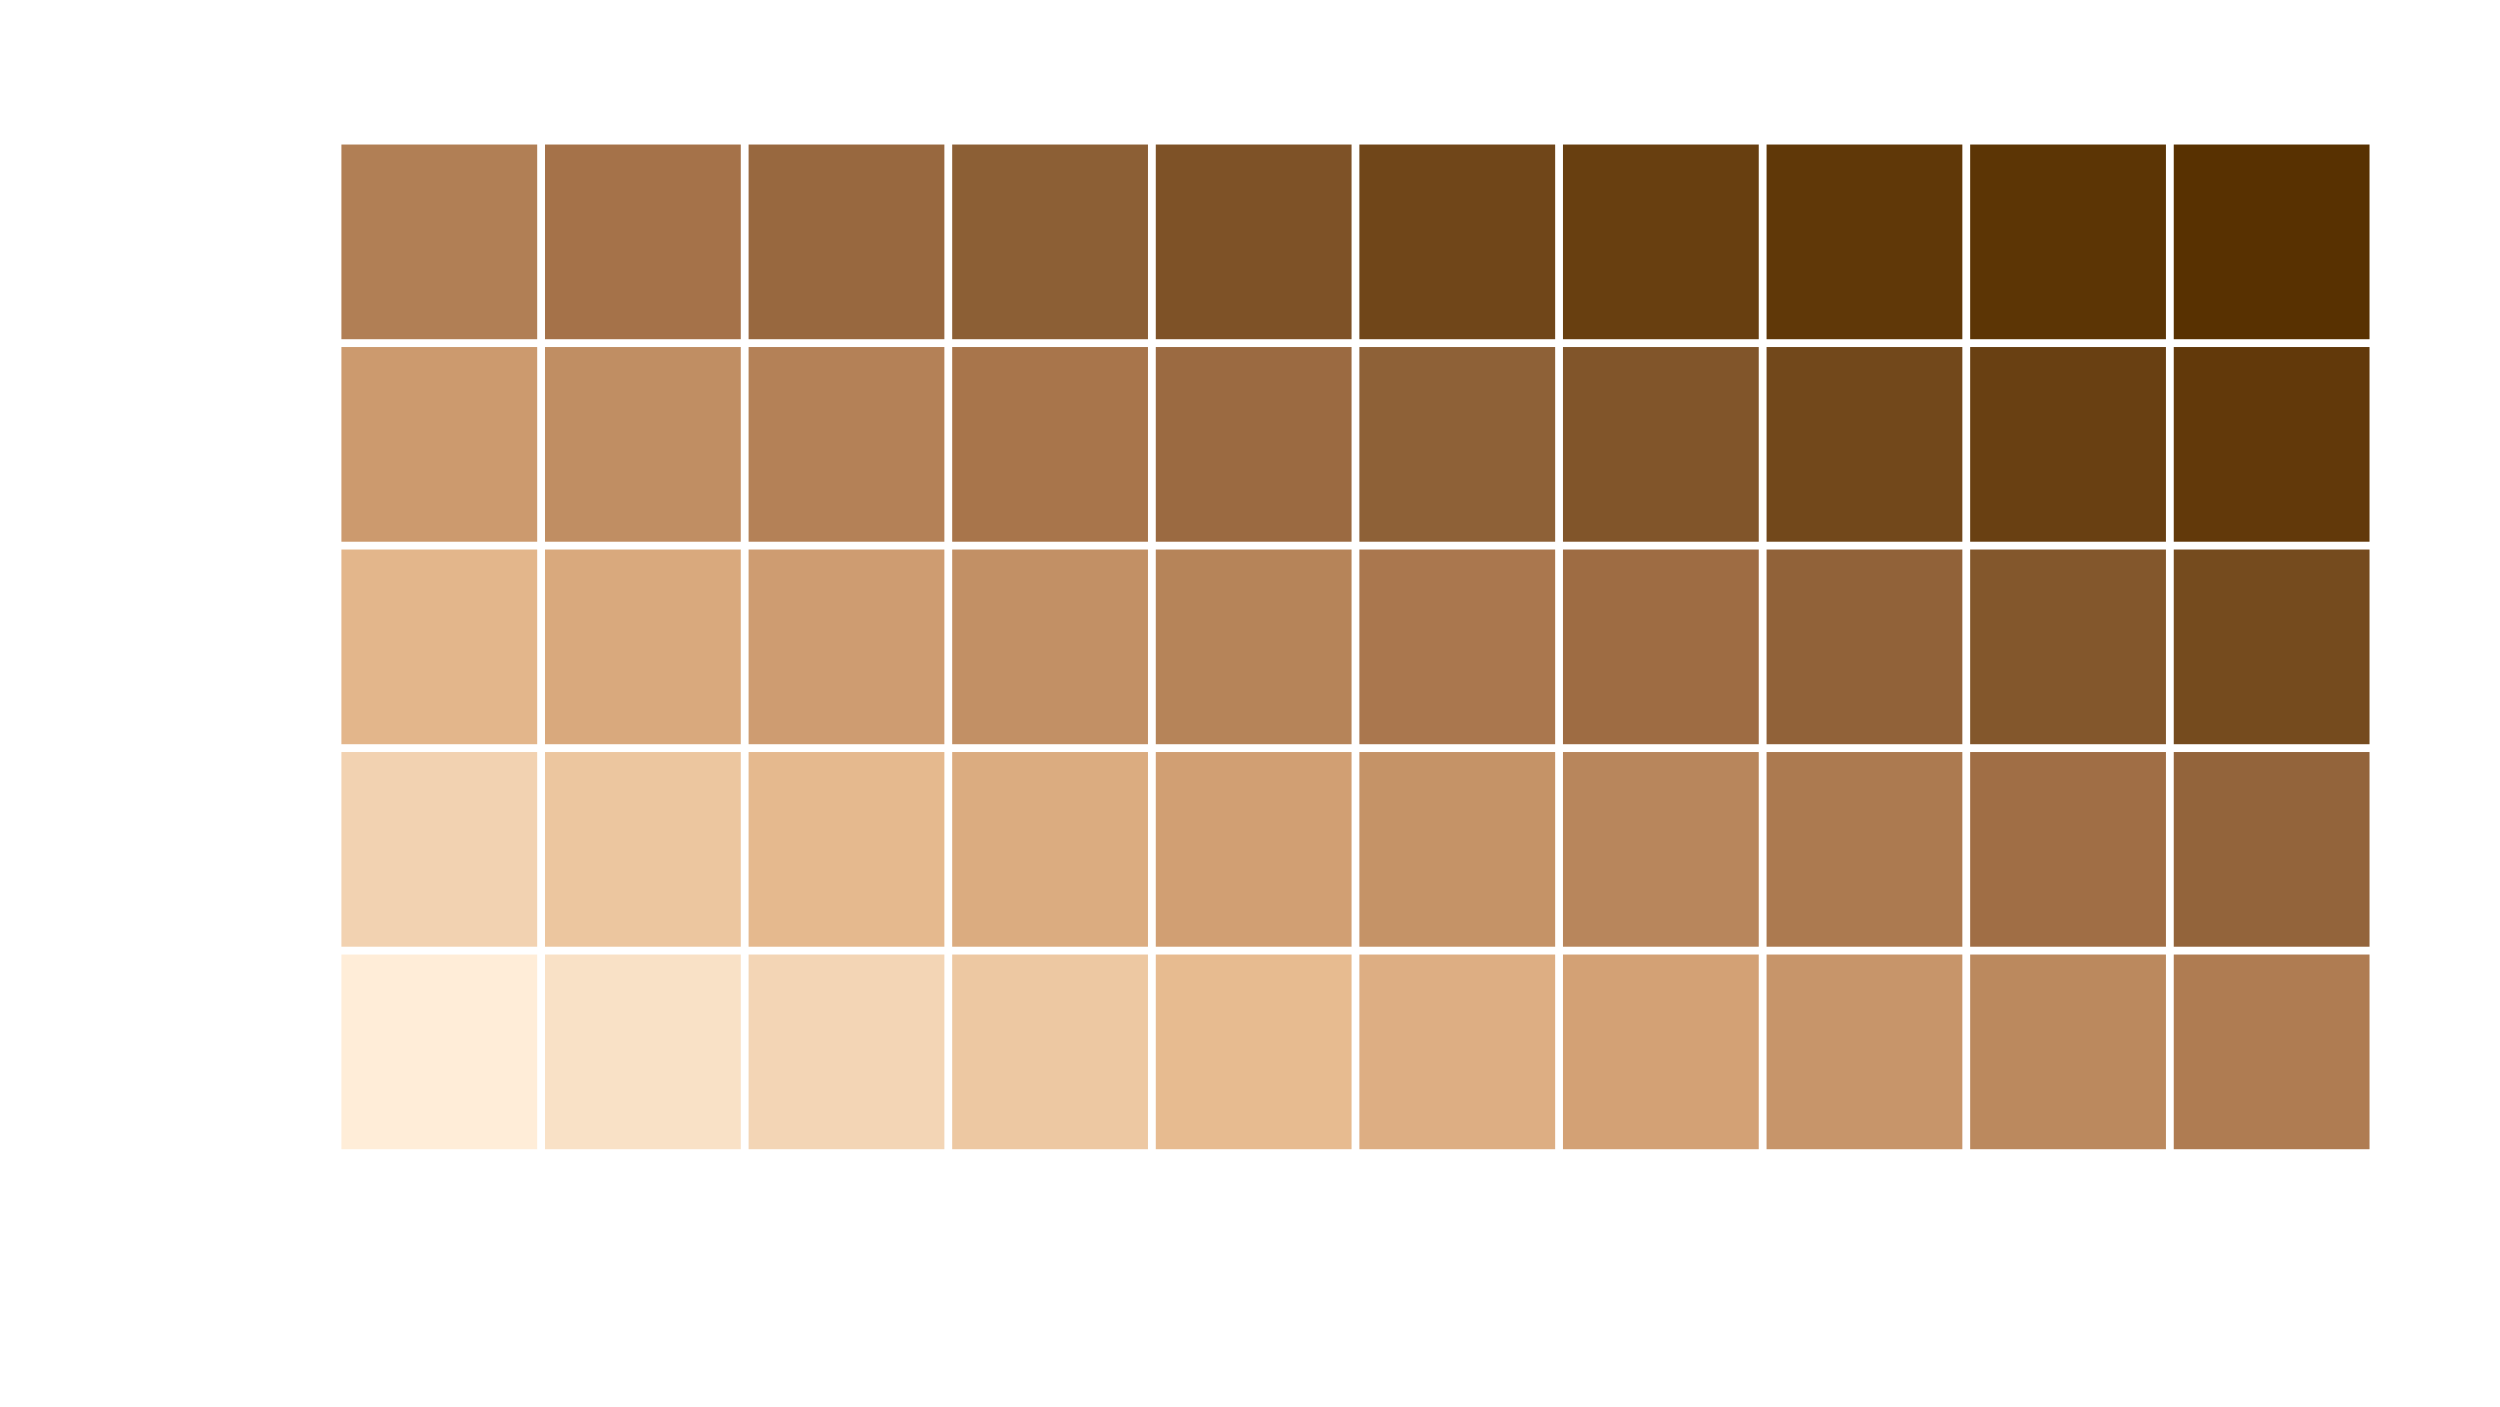
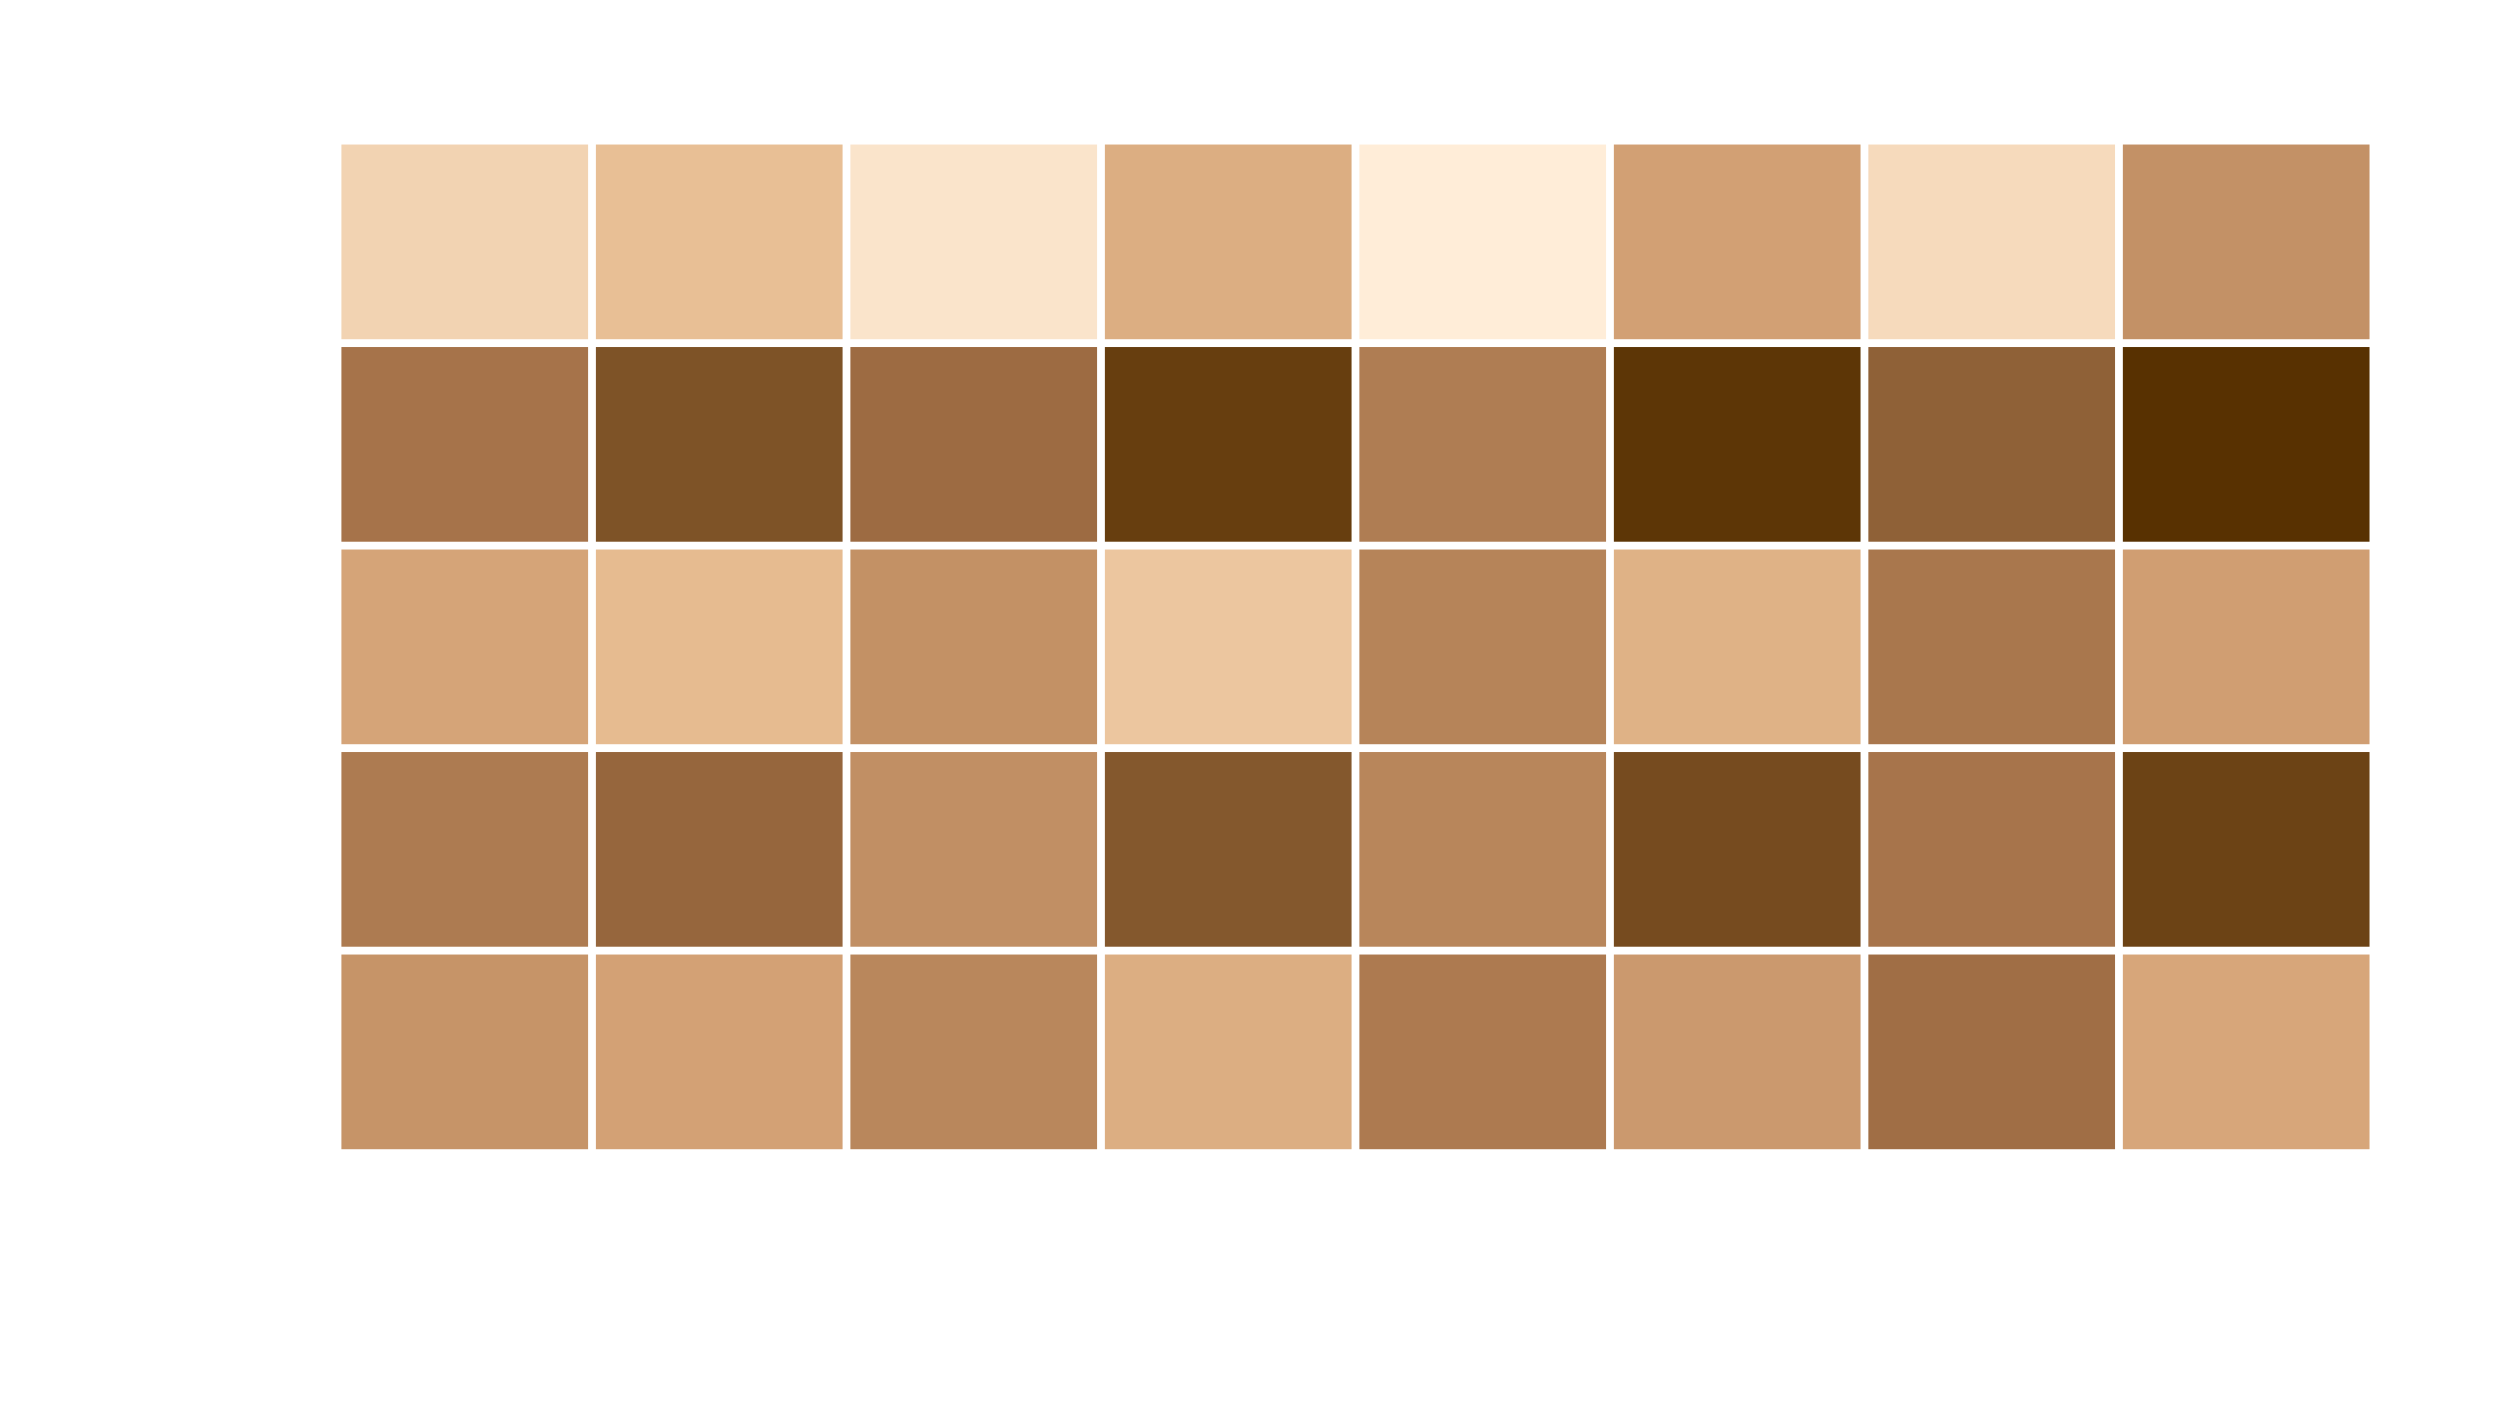
<svg xmlns="http://www.w3.org/2000/svg" width="320" height="180" viewBox="0 0 320 180">
  <svg width="320" height="180" viewBox="0 0 320 180" preserveAspectRatio="xMidYMid meet">
    <g data-chart-id="default-preview-MatrixDiagram" data-chart-type="matrix" data-renderer="deterministic-chart@1">
-       <rect data-chart-id="default-preview-MatrixDiagram" data-mark-role="cell" data-mark-group-id="mark-group:default-preview-MatrixDiagram:cell" data-row-key="C001|Alpha" data-row-value="Alpha" data-column-value="C001" x="43.7" y="122.18" width="25.06" height="24.92" fill="#ffedd8" fill-opacity="1" />
-       <rect data-chart-id="default-preview-MatrixDiagram" data-mark-role="cell" data-mark-group-id="mark-group:default-preview-MatrixDiagram:cell" data-row-key="C001|Beta" data-row-value="Beta" data-column-value="C001" x="43.7" y="96.26" width="25.06" height="24.92" fill="#f2d2b1" fill-opacity="1" />
-       <rect data-chart-id="default-preview-MatrixDiagram" data-mark-role="cell" data-mark-group-id="mark-group:default-preview-MatrixDiagram:cell" data-row-key="C001|Gamma" data-row-value="Gamma" data-column-value="C001" x="43.7" y="70.34" width="25.06" height="24.92" fill="#e3b68b" fill-opacity="1" />
-       <rect data-chart-id="default-preview-MatrixDiagram" data-mark-role="cell" data-mark-group-id="mark-group:default-preview-MatrixDiagram:cell" data-row-key="C001|Delta" data-row-value="Delta" data-column-value="C001" x="43.7" y="44.42" width="25.06" height="24.92" fill="#cc9a6e" fill-opacity="1" />
-       <rect data-chart-id="default-preview-MatrixDiagram" data-mark-role="cell" data-mark-group-id="mark-group:default-preview-MatrixDiagram:cell" data-row-key="C001|Epsilon" data-row-value="Epsilon" data-column-value="C001" x="43.7" y="18.5" width="25.06" height="24.92" fill="#b17f55" fill-opacity="1" />
-       <rect data-chart-id="default-preview-MatrixDiagram" data-mark-role="cell" data-mark-group-id="mark-group:default-preview-MatrixDiagram:cell" data-row-key="C002|Alpha" data-row-value="Alpha" data-column-value="C002" x="69.76" y="122.18" width="25.06" height="24.92" fill="#f9e1c6" fill-opacity="1" />
-       <rect data-chart-id="default-preview-MatrixDiagram" data-mark-role="cell" data-mark-group-id="mark-group:default-preview-MatrixDiagram:cell" data-row-key="C002|Beta" data-row-value="Beta" data-column-value="C002" x="69.76" y="96.26" width="25.06" height="24.92" fill="#ecc69f" fill-opacity="1" />
-       <rect data-chart-id="default-preview-MatrixDiagram" data-mark-role="cell" data-mark-group-id="mark-group:default-preview-MatrixDiagram:cell" data-row-key="C002|Gamma" data-row-value="Gamma" data-column-value="C002" x="69.76" y="70.34" width="25.06" height="24.92" fill="#d9a97d" fill-opacity="1" />
-       <rect data-chart-id="default-preview-MatrixDiagram" data-mark-role="cell" data-mark-group-id="mark-group:default-preview-MatrixDiagram:cell" data-row-key="C002|Delta" data-row-value="Delta" data-column-value="C002" x="69.76" y="44.42" width="25.06" height="24.92" fill="#c08e63" fill-opacity="1" />
-       <rect data-chart-id="default-preview-MatrixDiagram" data-mark-role="cell" data-mark-group-id="mark-group:default-preview-MatrixDiagram:cell" data-row-key="C002|Epsilon" data-row-value="Epsilon" data-column-value="C002" x="69.76" y="18.5" width="25.06" height="24.92" fill="#a57249" fill-opacity="1" />
-       <rect data-chart-id="default-preview-MatrixDiagram" data-mark-role="cell" data-mark-group-id="mark-group:default-preview-MatrixDiagram:cell" data-row-key="C003|Alpha" data-row-value="Alpha" data-column-value="C003" x="95.82" y="122.18" width="25.06" height="24.92" fill="#f3d5b5" fill-opacity="1" />
-       <rect data-chart-id="default-preview-MatrixDiagram" data-mark-role="cell" data-mark-group-id="mark-group:default-preview-MatrixDiagram:cell" data-row-key="C003|Beta" data-row-value="Beta" data-column-value="C003" x="95.82" y="96.26" width="25.06" height="24.92" fill="#e5b98e" fill-opacity="1" />
-       <rect data-chart-id="default-preview-MatrixDiagram" data-mark-role="cell" data-mark-group-id="mark-group:default-preview-MatrixDiagram:cell" data-row-key="C003|Gamma" data-row-value="Gamma" data-column-value="C003" x="95.82" y="70.34" width="25.06" height="24.92" fill="#ce9c71" fill-opacity="1" />
-       <rect data-chart-id="default-preview-MatrixDiagram" data-mark-role="cell" data-mark-group-id="mark-group:default-preview-MatrixDiagram:cell" data-row-key="C003|Delta" data-row-value="Delta" data-column-value="C003" x="95.82" y="44.42" width="25.06" height="24.92" fill="#b48157" fill-opacity="1" />
-       <rect data-chart-id="default-preview-MatrixDiagram" data-mark-role="cell" data-mark-group-id="mark-group:default-preview-MatrixDiagram:cell" data-row-key="C003|Epsilon" data-row-value="Epsilon" data-column-value="C003" x="95.82" y="18.5" width="25.06" height="24.92" fill="#98683f" fill-opacity="1" />
-       <rect data-chart-id="default-preview-MatrixDiagram" data-mark-role="cell" data-mark-group-id="mark-group:default-preview-MatrixDiagram:cell" data-row-key="C004|Alpha" data-row-value="Alpha" data-column-value="C004" x="121.88" y="122.18" width="25.06" height="24.92" fill="#edc8a2" fill-opacity="1" />
-       <rect data-chart-id="default-preview-MatrixDiagram" data-mark-role="cell" data-mark-group-id="mark-group:default-preview-MatrixDiagram:cell" data-row-key="C004|Beta" data-row-value="Beta" data-column-value="C004" x="121.88" y="96.26" width="25.06" height="24.92" fill="#dbac80" fill-opacity="1" />
-       <rect data-chart-id="default-preview-MatrixDiagram" data-mark-role="cell" data-mark-group-id="mark-group:default-preview-MatrixDiagram:cell" data-row-key="C004|Gamma" data-row-value="Gamma" data-column-value="C004" x="121.88" y="70.34" width="25.06" height="24.92" fill="#c29065" fill-opacity="1" />
-       <rect data-chart-id="default-preview-MatrixDiagram" data-mark-role="cell" data-mark-group-id="mark-group:default-preview-MatrixDiagram:cell" data-row-key="C004|Delta" data-row-value="Delta" data-column-value="C004" x="121.88" y="44.42" width="25.06" height="24.92" fill="#a8754b" fill-opacity="1" />
-       <rect data-chart-id="default-preview-MatrixDiagram" data-mark-role="cell" data-mark-group-id="mark-group:default-preview-MatrixDiagram:cell" data-row-key="C004|Epsilon" data-row-value="Epsilon" data-column-value="C004" x="121.88" y="18.5" width="25.06" height="24.92" fill="#8c5f35" fill-opacity="1" />
-       <rect data-chart-id="default-preview-MatrixDiagram" data-mark-role="cell" data-mark-group-id="mark-group:default-preview-MatrixDiagram:cell" data-row-key="C005|Alpha" data-row-value="Alpha" data-column-value="C005" x="147.94" y="122.18" width="25.06" height="24.92" fill="#e7bb90" fill-opacity="1" />
-       <rect data-chart-id="default-preview-MatrixDiagram" data-mark-role="cell" data-mark-group-id="mark-group:default-preview-MatrixDiagram:cell" data-row-key="C005|Beta" data-row-value="Beta" data-column-value="C005" x="147.94" y="96.26" width="25.06" height="24.92" fill="#d19f73" fill-opacity="1" />
-       <rect data-chart-id="default-preview-MatrixDiagram" data-mark-role="cell" data-mark-group-id="mark-group:default-preview-MatrixDiagram:cell" data-row-key="C005|Gamma" data-row-value="Gamma" data-column-value="C005" x="147.94" y="70.34" width="25.06" height="24.92" fill="#b68459" fill-opacity="1" />
-       <rect data-chart-id="default-preview-MatrixDiagram" data-mark-role="cell" data-mark-group-id="mark-group:default-preview-MatrixDiagram:cell" data-row-key="C005|Delta" data-row-value="Delta" data-column-value="C005" x="147.94" y="44.42" width="25.06" height="24.92" fill="#9b6a41" fill-opacity="1" />
-       <rect data-chart-id="default-preview-MatrixDiagram" data-mark-role="cell" data-mark-group-id="mark-group:default-preview-MatrixDiagram:cell" data-row-key="C005|Epsilon" data-row-value="Epsilon" data-column-value="C005" x="147.94" y="18.5" width="25.06" height="24.92" fill="#7e5227" fill-opacity="1" />
-       <rect data-chart-id="default-preview-MatrixDiagram" data-mark-role="cell" data-mark-group-id="mark-group:default-preview-MatrixDiagram:cell" data-row-key="C006|Alpha" data-row-value="Alpha" data-column-value="C006" x="174" y="122.18" width="25.06" height="24.92" fill="#ddae83" fill-opacity="1" />
-       <rect data-chart-id="default-preview-MatrixDiagram" data-mark-role="cell" data-mark-group-id="mark-group:default-preview-MatrixDiagram:cell" data-row-key="C006|Beta" data-row-value="Beta" data-column-value="C006" x="174" y="96.26" width="25.06" height="24.92" fill="#c59367" fill-opacity="1" />
-       <rect data-chart-id="default-preview-MatrixDiagram" data-mark-role="cell" data-mark-group-id="mark-group:default-preview-MatrixDiagram:cell" data-row-key="C006|Gamma" data-row-value="Gamma" data-column-value="C006" x="174" y="70.34" width="25.06" height="24.92" fill="#aa774e" fill-opacity="1" />
-       <rect data-chart-id="default-preview-MatrixDiagram" data-mark-role="cell" data-mark-group-id="mark-group:default-preview-MatrixDiagram:cell" data-row-key="C006|Delta" data-row-value="Delta" data-column-value="C006" x="174" y="44.42" width="25.06" height="24.92" fill="#8e6137" fill-opacity="1" />
-       <rect data-chart-id="default-preview-MatrixDiagram" data-mark-role="cell" data-mark-group-id="mark-group:default-preview-MatrixDiagram:cell" data-row-key="C006|Epsilon" data-row-value="Epsilon" data-column-value="C006" x="174" y="18.5" width="25.06" height="24.92" fill="#704619" fill-opacity="1" />
-       <rect data-chart-id="default-preview-MatrixDiagram" data-mark-role="cell" data-mark-group-id="mark-group:default-preview-MatrixDiagram:cell" data-row-key="C007|Alpha" data-row-value="Alpha" data-column-value="C007" x="200.06" y="122.18" width="25.06" height="24.92" fill="#d3a175" fill-opacity="1" />
-       <rect data-chart-id="default-preview-MatrixDiagram" data-mark-role="cell" data-mark-group-id="mark-group:default-preview-MatrixDiagram:cell" data-row-key="C007|Beta" data-row-value="Beta" data-column-value="C007" x="200.06" y="96.26" width="25.06" height="24.92" fill="#b8865c" fill-opacity="1" />
-       <rect data-chart-id="default-preview-MatrixDiagram" data-mark-role="cell" data-mark-group-id="mark-group:default-preview-MatrixDiagram:cell" data-row-key="C007|Gamma" data-row-value="Gamma" data-column-value="C007" x="200.06" y="70.34" width="25.06" height="24.92" fill="#9e6c43" fill-opacity="1" />
-       <rect data-chart-id="default-preview-MatrixDiagram" data-mark-role="cell" data-mark-group-id="mark-group:default-preview-MatrixDiagram:cell" data-row-key="C007|Delta" data-row-value="Delta" data-column-value="C007" x="200.06" y="44.42" width="25.06" height="24.92" fill="#81552a" fill-opacity="1" />
-       <rect data-chart-id="default-preview-MatrixDiagram" data-mark-role="cell" data-mark-group-id="mark-group:default-preview-MatrixDiagram:cell" data-row-key="C007|Epsilon" data-row-value="Epsilon" data-column-value="C007" x="200.06" y="18.5" width="25.06" height="24.92" fill="#683f10" fill-opacity="1" />
-       <rect data-chart-id="default-preview-MatrixDiagram" data-mark-role="cell" data-mark-group-id="mark-group:default-preview-MatrixDiagram:cell" data-row-key="C008|Alpha" data-row-value="Alpha" data-column-value="C008" x="226.12" y="122.18" width="25.06" height="24.92" fill="#c7956a" fill-opacity="1" />
-       <rect data-chart-id="default-preview-MatrixDiagram" data-mark-role="cell" data-mark-group-id="mark-group:default-preview-MatrixDiagram:cell" data-row-key="C008|Beta" data-row-value="Beta" data-column-value="C008" x="226.12" y="96.26" width="25.06" height="24.92" fill="#ac7a50" fill-opacity="1" />
-       <rect data-chart-id="default-preview-MatrixDiagram" data-mark-role="cell" data-mark-group-id="mark-group:default-preview-MatrixDiagram:cell" data-row-key="C008|Gamma" data-row-value="Gamma" data-column-value="C008" x="226.12" y="70.34" width="25.06" height="24.92" fill="#916239" fill-opacity="1" />
-       <rect data-chart-id="default-preview-MatrixDiagram" data-mark-role="cell" data-mark-group-id="mark-group:default-preview-MatrixDiagram:cell" data-row-key="C008|Delta" data-row-value="Delta" data-column-value="C008" x="226.12" y="44.42" width="25.06" height="24.92" fill="#72481b" fill-opacity="1" />
-       <rect data-chart-id="default-preview-MatrixDiagram" data-mark-role="cell" data-mark-group-id="mark-group:default-preview-MatrixDiagram:cell" data-row-key="C008|Epsilon" data-row-value="Epsilon" data-column-value="C008" x="226.12" y="18.5" width="25.06" height="24.92" fill="#603808" fill-opacity="1" />
-       <rect data-chart-id="default-preview-MatrixDiagram" data-mark-role="cell" data-mark-group-id="mark-group:default-preview-MatrixDiagram:cell" data-row-key="C009|Alpha" data-row-value="Alpha" data-column-value="C009" x="252.18" y="122.18" width="25.06" height="24.92" fill="#bb895e" fill-opacity="1" />
-       <rect data-chart-id="default-preview-MatrixDiagram" data-mark-role="cell" data-mark-group-id="mark-group:default-preview-MatrixDiagram:cell" data-row-key="C009|Beta" data-row-value="Beta" data-column-value="C009" x="252.18" y="96.26" width="25.06" height="24.92" fill="#a06e45" fill-opacity="1" />
-       <rect data-chart-id="default-preview-MatrixDiagram" data-mark-role="cell" data-mark-group-id="mark-group:default-preview-MatrixDiagram:cell" data-row-key="C009|Gamma" data-row-value="Gamma" data-column-value="C009" x="252.18" y="70.34" width="25.06" height="24.92" fill="#83572c" fill-opacity="1" />
-       <rect data-chart-id="default-preview-MatrixDiagram" data-mark-role="cell" data-mark-group-id="mark-group:default-preview-MatrixDiagram:cell" data-row-key="C009|Delta" data-row-value="Delta" data-column-value="C009" x="252.18" y="44.42" width="25.06" height="24.92" fill="#694012" fill-opacity="1" />
-       <rect data-chart-id="default-preview-MatrixDiagram" data-mark-role="cell" data-mark-group-id="mark-group:default-preview-MatrixDiagram:cell" data-row-key="C009|Epsilon" data-row-value="Epsilon" data-column-value="C009" x="252.18" y="18.5" width="25.06" height="24.92" fill="#5c3505" fill-opacity="1" />
-       <rect data-chart-id="default-preview-MatrixDiagram" data-mark-role="cell" data-mark-group-id="mark-group:default-preview-MatrixDiagram:cell" data-row-key="C010|Alpha" data-row-value="Alpha" data-column-value="C010" x="278.24" y="122.18" width="25.06" height="24.92" fill="#af7c52" fill-opacity="1" />
-       <rect data-chart-id="default-preview-MatrixDiagram" data-mark-role="cell" data-mark-group-id="mark-group:default-preview-MatrixDiagram:cell" data-row-key="C010|Beta" data-row-value="Beta" data-column-value="C010" x="278.24" y="96.26" width="25.06" height="24.92" fill="#93643b" fill-opacity="1" />
-       <rect data-chart-id="default-preview-MatrixDiagram" data-mark-role="cell" data-mark-group-id="mark-group:default-preview-MatrixDiagram:cell" data-row-key="C010|Gamma" data-row-value="Gamma" data-column-value="C010" x="278.24" y="70.34" width="25.06" height="24.92" fill="#754b1e" fill-opacity="1" />
-       <rect data-chart-id="default-preview-MatrixDiagram" data-mark-role="cell" data-mark-group-id="mark-group:default-preview-MatrixDiagram:cell" data-row-key="C010|Delta" data-row-value="Delta" data-column-value="C010" x="278.24" y="44.42" width="25.06" height="24.92" fill="#62390a" fill-opacity="1" />
-       <rect data-chart-id="default-preview-MatrixDiagram" data-mark-role="cell" data-mark-group-id="mark-group:default-preview-MatrixDiagram:cell" data-row-key="C010|Epsilon" data-row-value="Epsilon" data-column-value="C010" x="278.24" y="18.5" width="25.06" height="24.92" fill="#583101" fill-opacity="1" />
+       <rect data-chart-id="default-preview-MatrixDiagram" data-mark-role="cell" data-mark-group-id="mark-group:default-preview-MatrixDiagram:cell" data-row-key="1" data-row-value="Person_A" data-column-value="2025-01-01" x="43.7" y="122.18" width="31.575" height="24.92" fill="#c69468" fill-opacity="1" />
+       <rect data-chart-id="default-preview-MatrixDiagram" data-mark-role="cell" data-mark-group-id="mark-group:default-preview-MatrixDiagram:cell" data-row-key="2" data-row-value="Person_A" data-column-value="2025-02-01" x="76.275" y="122.18" width="31.575" height="24.92" fill="#d3a175" fill-opacity="1" />
+       <rect data-chart-id="default-preview-MatrixDiagram" data-mark-role="cell" data-mark-group-id="mark-group:default-preview-MatrixDiagram:cell" data-row-key="3" data-row-value="Person_A" data-column-value="2025-03-01" x="108.85" y="122.18" width="31.575" height="24.92" fill="#b9875c" fill-opacity="1" />
+       <rect data-chart-id="default-preview-MatrixDiagram" data-mark-role="cell" data-mark-group-id="mark-group:default-preview-MatrixDiagram:cell" data-row-key="4" data-row-value="Person_A" data-column-value="2025-04-01" x="141.425" y="122.18" width="31.575" height="24.92" fill="#dcae82" fill-opacity="1" />
+       <rect data-chart-id="default-preview-MatrixDiagram" data-mark-role="cell" data-mark-group-id="mark-group:default-preview-MatrixDiagram:cell" data-row-key="5" data-row-value="Person_A" data-column-value="2025-05-01" x="174" y="122.18" width="31.575" height="24.92" fill="#ad7a50" fill-opacity="1" />
+       <rect data-chart-id="default-preview-MatrixDiagram" data-mark-role="cell" data-mark-group-id="mark-group:default-preview-MatrixDiagram:cell" data-row-key="6" data-row-value="Person_A" data-column-value="2025-06-01" x="206.575" y="122.18" width="31.575" height="24.92" fill="#cb996e" fill-opacity="1" />
+       <rect data-chart-id="default-preview-MatrixDiagram" data-mark-role="cell" data-mark-group-id="mark-group:default-preview-MatrixDiagram:cell" data-row-key="7" data-row-value="Person_A" data-column-value="2025-07-01" x="239.15" y="122.18" width="31.575" height="24.92" fill="#a06e45" fill-opacity="1" />
+       <rect data-chart-id="default-preview-MatrixDiagram" data-mark-role="cell" data-mark-group-id="mark-group:default-preview-MatrixDiagram:cell" data-row-key="8" data-row-value="Person_A" data-column-value="2025-08-01" x="271.725" y="122.18" width="31.575" height="24.92" fill="#d7a67a" fill-opacity="1" />
+       <rect data-chart-id="default-preview-MatrixDiagram" data-mark-role="cell" data-mark-group-id="mark-group:default-preview-MatrixDiagram:cell" data-row-key="9" data-row-value="Person_B" data-column-value="2025-01-01" x="43.7" y="96.26" width="31.575" height="24.92" fill="#ad7b51" fill-opacity="1" />
+       <rect data-chart-id="default-preview-MatrixDiagram" data-mark-role="cell" data-mark-group-id="mark-group:default-preview-MatrixDiagram:cell" data-row-key="10" data-row-value="Person_B" data-column-value="2025-02-01" x="76.275" y="96.26" width="31.575" height="24.92" fill="#96663d" fill-opacity="1" />
+       <rect data-chart-id="default-preview-MatrixDiagram" data-mark-role="cell" data-mark-group-id="mark-group:default-preview-MatrixDiagram:cell" data-row-key="11" data-row-value="Person_B" data-column-value="2025-03-01" x="108.85" y="96.26" width="31.575" height="24.92" fill="#c18f64" fill-opacity="1" />
+       <rect data-chart-id="default-preview-MatrixDiagram" data-mark-role="cell" data-mark-group-id="mark-group:default-preview-MatrixDiagram:cell" data-row-key="12" data-row-value="Person_B" data-column-value="2025-04-01" x="141.425" y="96.26" width="31.575" height="24.92" fill="#84582d" fill-opacity="1" />
+       <rect data-chart-id="default-preview-MatrixDiagram" data-mark-role="cell" data-mark-group-id="mark-group:default-preview-MatrixDiagram:cell" data-row-key="13" data-row-value="Person_B" data-column-value="2025-05-01" x="174" y="96.26" width="31.575" height="24.92" fill="#b8865b" fill-opacity="1" />
+       <rect data-chart-id="default-preview-MatrixDiagram" data-mark-role="cell" data-mark-group-id="mark-group:default-preview-MatrixDiagram:cell" data-row-key="14" data-row-value="Person_B" data-column-value="2025-06-01" x="206.575" y="96.26" width="31.575" height="24.92" fill="#764b1f" fill-opacity="1" />
+       <rect data-chart-id="default-preview-MatrixDiagram" data-mark-role="cell" data-mark-group-id="mark-group:default-preview-MatrixDiagram:cell" data-row-key="15" data-row-value="Person_B" data-column-value="2025-07-01" x="239.15" y="96.26" width="31.575" height="24.92" fill="#a7744b" fill-opacity="1" />
+       <rect data-chart-id="default-preview-MatrixDiagram" data-mark-role="cell" data-mark-group-id="mark-group:default-preview-MatrixDiagram:cell" data-row-key="16" data-row-value="Person_B" data-column-value="2025-08-01" x="271.725" y="96.26" width="31.575" height="24.92" fill="#6c4315" fill-opacity="1" />
+       <rect data-chart-id="default-preview-MatrixDiagram" data-mark-role="cell" data-mark-group-id="mark-group:default-preview-MatrixDiagram:cell" data-row-key="17" data-row-value="Person_C" data-column-value="2025-01-01" x="43.7" y="70.34" width="31.575" height="24.92" fill="#d5a478" fill-opacity="1" />
+       <rect data-chart-id="default-preview-MatrixDiagram" data-mark-role="cell" data-mark-group-id="mark-group:default-preview-MatrixDiagram:cell" data-row-key="18" data-row-value="Person_C" data-column-value="2025-02-01" x="76.275" y="70.34" width="31.575" height="24.92" fill="#e6bb90" fill-opacity="1" />
+       <rect data-chart-id="default-preview-MatrixDiagram" data-mark-role="cell" data-mark-group-id="mark-group:default-preview-MatrixDiagram:cell" data-row-key="19" data-row-value="Person_C" data-column-value="2025-03-01" x="108.85" y="70.34" width="31.575" height="24.92" fill="#c39165" fill-opacity="1" />
+       <rect data-chart-id="default-preview-MatrixDiagram" data-mark-role="cell" data-mark-group-id="mark-group:default-preview-MatrixDiagram:cell" data-row-key="20" data-row-value="Person_C" data-column-value="2025-04-01" x="141.425" y="70.34" width="31.575" height="24.92" fill="#ecc69f" fill-opacity="1" />
+       <rect data-chart-id="default-preview-MatrixDiagram" data-mark-role="cell" data-mark-group-id="mark-group:default-preview-MatrixDiagram:cell" data-row-key="21" data-row-value="Person_C" data-column-value="2025-05-01" x="174" y="70.34" width="31.575" height="24.92" fill="#b68459" fill-opacity="1" />
+       <rect data-chart-id="default-preview-MatrixDiagram" data-mark-role="cell" data-mark-group-id="mark-group:default-preview-MatrixDiagram:cell" data-row-key="22" data-row-value="Person_C" data-column-value="2025-06-01" x="206.575" y="70.34" width="31.575" height="24.92" fill="#dfb286" fill-opacity="1" />
+       <rect data-chart-id="default-preview-MatrixDiagram" data-mark-role="cell" data-mark-group-id="mark-group:default-preview-MatrixDiagram:cell" data-row-key="23" data-row-value="Person_C" data-column-value="2025-07-01" x="239.15" y="70.34" width="31.575" height="24.92" fill="#a9774d" fill-opacity="1" />
+       <rect data-chart-id="default-preview-MatrixDiagram" data-mark-role="cell" data-mark-group-id="mark-group:default-preview-MatrixDiagram:cell" data-row-key="24" data-row-value="Person_C" data-column-value="2025-08-01" x="271.725" y="70.34" width="31.575" height="24.92" fill="#d09e72" fill-opacity="1" />
+       <rect data-chart-id="default-preview-MatrixDiagram" data-mark-role="cell" data-mark-group-id="mark-group:default-preview-MatrixDiagram:cell" data-row-key="25" data-row-value="Person_D" data-column-value="2025-01-01" x="43.7" y="44.42" width="31.575" height="24.92" fill="#a6734a" fill-opacity="1" />
+       <rect data-chart-id="default-preview-MatrixDiagram" data-mark-role="cell" data-mark-group-id="mark-group:default-preview-MatrixDiagram:cell" data-row-key="26" data-row-value="Person_D" data-column-value="2025-02-01" x="76.275" y="44.42" width="31.575" height="24.92" fill="#7e5327" fill-opacity="1" />
+       <rect data-chart-id="default-preview-MatrixDiagram" data-mark-role="cell" data-mark-group-id="mark-group:default-preview-MatrixDiagram:cell" data-row-key="27" data-row-value="Person_D" data-column-value="2025-03-01" x="108.85" y="44.42" width="31.575" height="24.92" fill="#9d6b42" fill-opacity="1" />
+       <rect data-chart-id="default-preview-MatrixDiagram" data-mark-role="cell" data-mark-group-id="mark-group:default-preview-MatrixDiagram:cell" data-row-key="28" data-row-value="Person_D" data-column-value="2025-04-01" x="141.425" y="44.42" width="31.575" height="24.92" fill="#673e0f" fill-opacity="1" />
+       <rect data-chart-id="default-preview-MatrixDiagram" data-mark-role="cell" data-mark-group-id="mark-group:default-preview-MatrixDiagram:cell" data-row-key="29" data-row-value="Person_D" data-column-value="2025-05-01" x="174" y="44.42" width="31.575" height="24.92" fill="#af7d53" fill-opacity="1" />
+       <rect data-chart-id="default-preview-MatrixDiagram" data-mark-role="cell" data-mark-group-id="mark-group:default-preview-MatrixDiagram:cell" data-row-key="30" data-row-value="Person_D" data-column-value="2025-06-01" x="206.575" y="44.42" width="31.575" height="24.92" fill="#5d3606" fill-opacity="1" />
+       <rect data-chart-id="default-preview-MatrixDiagram" data-mark-role="cell" data-mark-group-id="mark-group:default-preview-MatrixDiagram:cell" data-row-key="31" data-row-value="Person_D" data-column-value="2025-07-01" x="239.15" y="44.42" width="31.575" height="24.92" fill="#8f6137" fill-opacity="1" />
+       <rect data-chart-id="default-preview-MatrixDiagram" data-mark-role="cell" data-mark-group-id="mark-group:default-preview-MatrixDiagram:cell" data-row-key="32" data-row-value="Person_D" data-column-value="2025-08-01" x="271.725" y="44.42" width="31.575" height="24.92" fill="#583101" fill-opacity="1" />
+       <rect data-chart-id="default-preview-MatrixDiagram" data-mark-role="cell" data-mark-group-id="mark-group:default-preview-MatrixDiagram:cell" data-row-key="33" data-row-value="Person_E" data-column-value="2025-01-01" x="43.7" y="18.5" width="31.575" height="24.92" fill="#f2d3b2" fill-opacity="1" />
+       <rect data-chart-id="default-preview-MatrixDiagram" data-mark-role="cell" data-mark-group-id="mark-group:default-preview-MatrixDiagram:cell" data-row-key="34" data-row-value="Person_E" data-column-value="2025-02-01" x="76.275" y="18.5" width="31.575" height="24.92" fill="#e8bf95" fill-opacity="1" />
+       <rect data-chart-id="default-preview-MatrixDiagram" data-mark-role="cell" data-mark-group-id="mark-group:default-preview-MatrixDiagram:cell" data-row-key="35" data-row-value="Person_E" data-column-value="2025-03-01" x="108.85" y="18.5" width="31.575" height="24.92" fill="#fae4cb" fill-opacity="1" />
+       <rect data-chart-id="default-preview-MatrixDiagram" data-mark-role="cell" data-mark-group-id="mark-group:default-preview-MatrixDiagram:cell" data-row-key="36" data-row-value="Person_E" data-column-value="2025-04-01" x="141.425" y="18.5" width="31.575" height="24.92" fill="#dcae82" fill-opacity="1" />
+       <rect data-chart-id="default-preview-MatrixDiagram" data-mark-role="cell" data-mark-group-id="mark-group:default-preview-MatrixDiagram:cell" data-row-key="37" data-row-value="Person_E" data-column-value="2025-05-01" x="174" y="18.5" width="31.575" height="24.92" fill="#ffedd8" fill-opacity="1" />
+       <rect data-chart-id="default-preview-MatrixDiagram" data-mark-role="cell" data-mark-group-id="mark-group:default-preview-MatrixDiagram:cell" data-row-key="38" data-row-value="Person_E" data-column-value="2025-06-01" x="206.575" y="18.5" width="31.575" height="24.92" fill="#d2a074" fill-opacity="1" />
+       <rect data-chart-id="default-preview-MatrixDiagram" data-mark-role="cell" data-mark-group-id="mark-group:default-preview-MatrixDiagram:cell" data-row-key="39" data-row-value="Person_E" data-column-value="2025-07-01" x="239.15" y="18.5" width="31.575" height="24.92" fill="#f6dabc" fill-opacity="1" />
+       <rect data-chart-id="default-preview-MatrixDiagram" data-mark-role="cell" data-mark-group-id="mark-group:default-preview-MatrixDiagram:cell" data-row-key="40" data-row-value="Person_E" data-column-value="2025-08-01" x="271.725" y="18.5" width="31.575" height="24.92" fill="#c39166" fill-opacity="1" />
    </g>
  </svg>
</svg>
